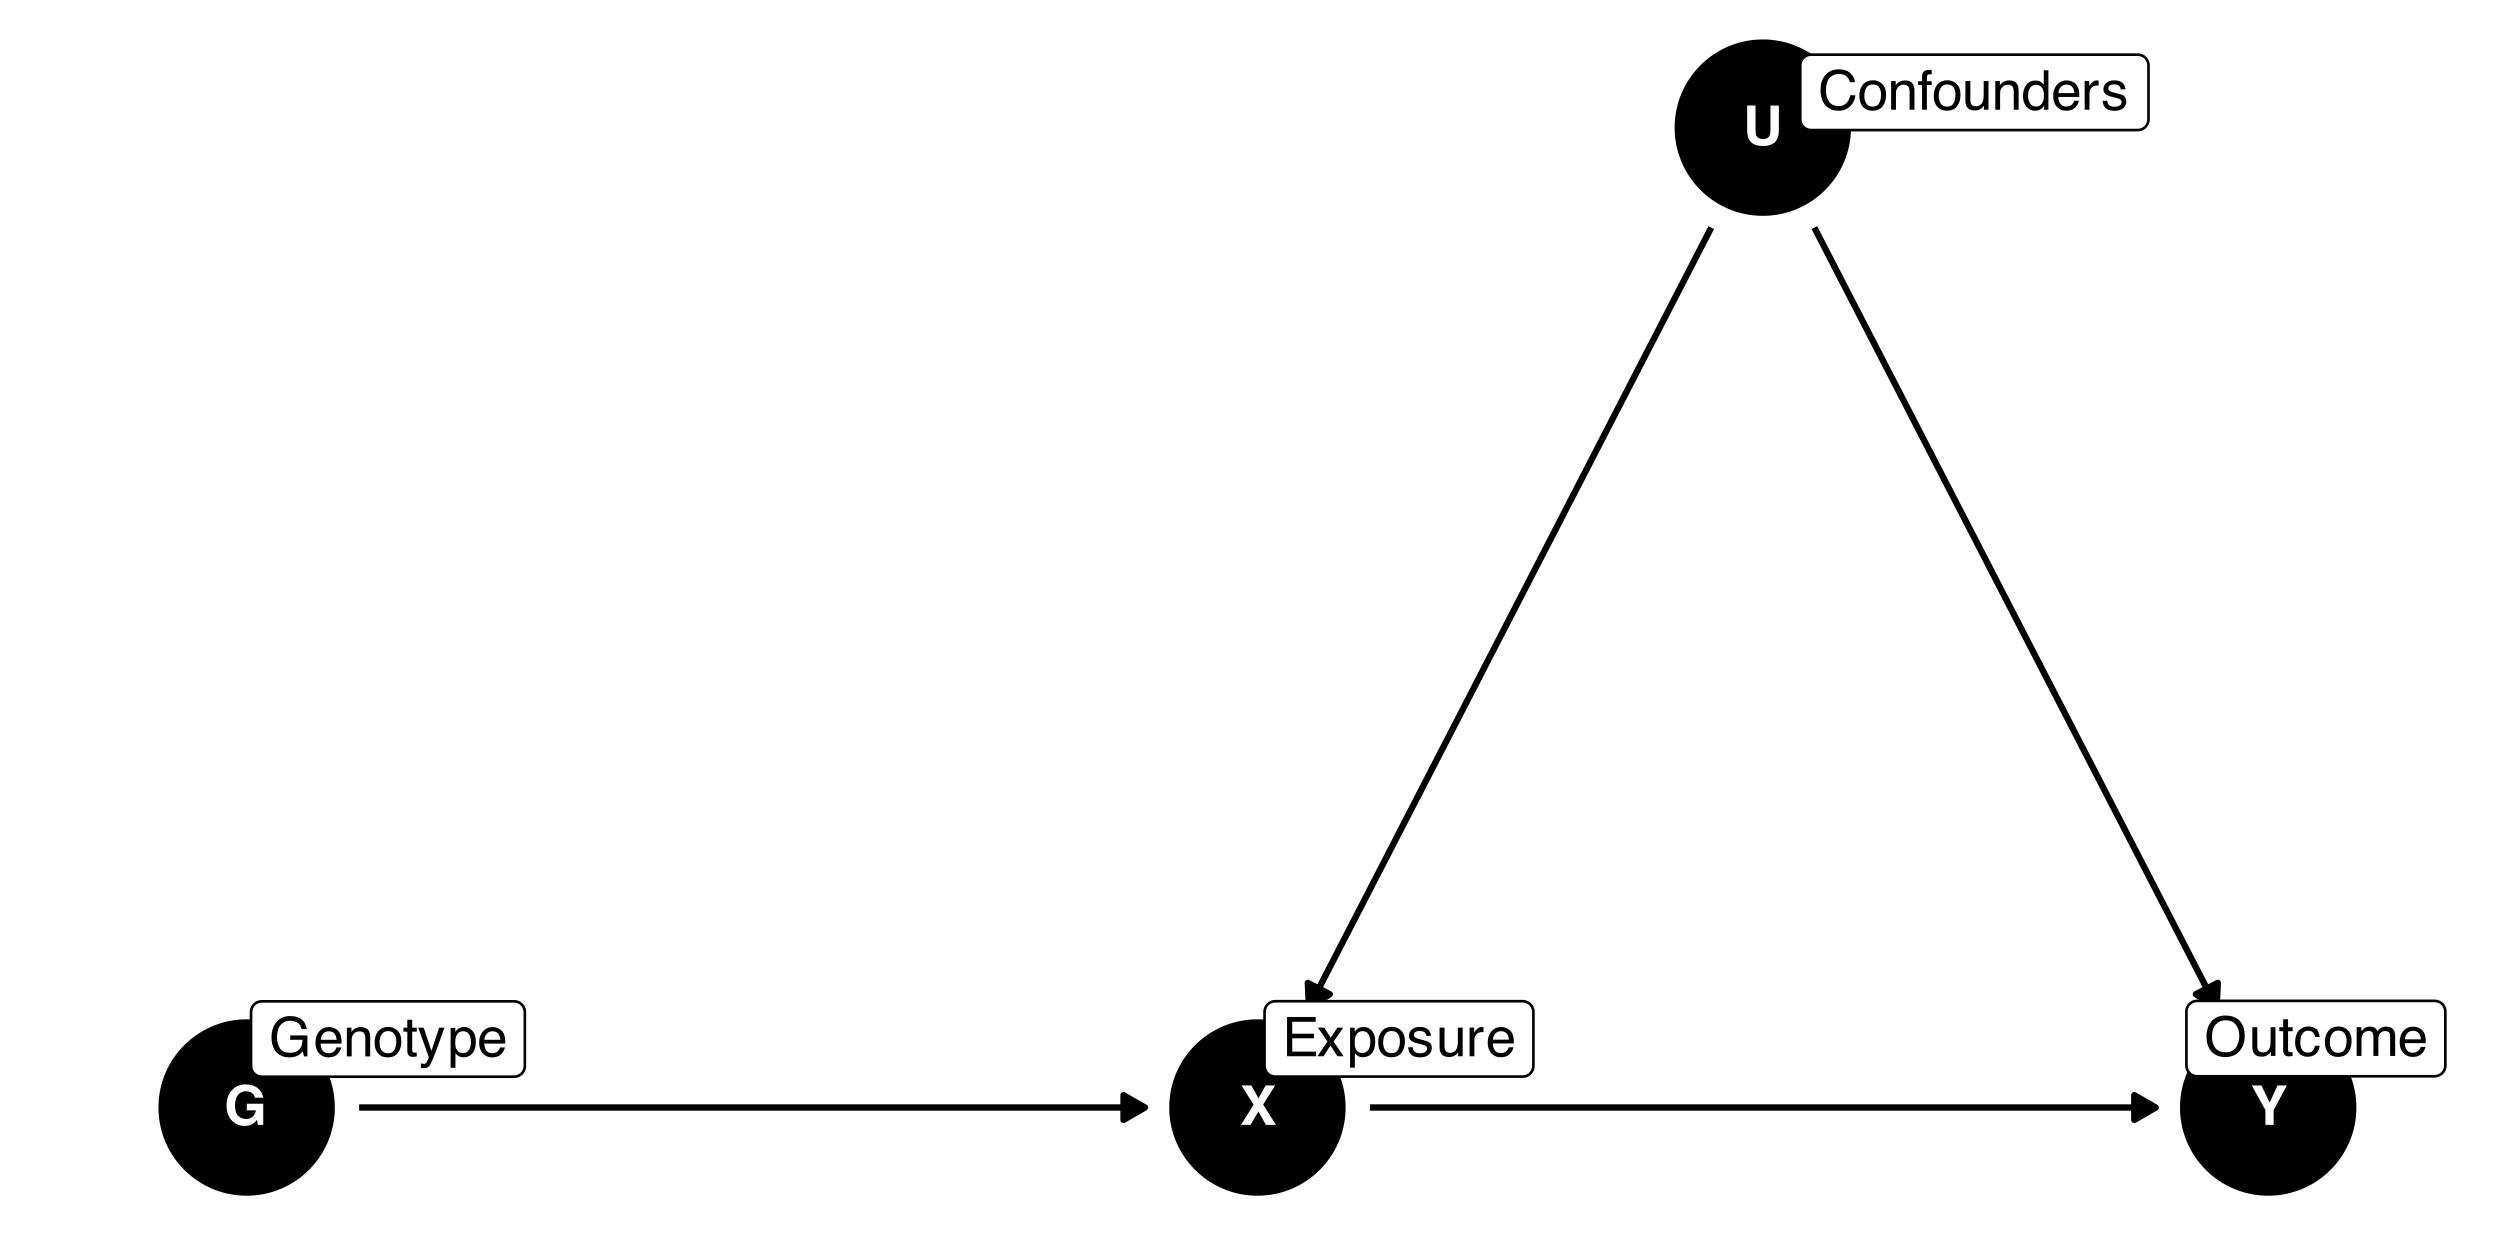
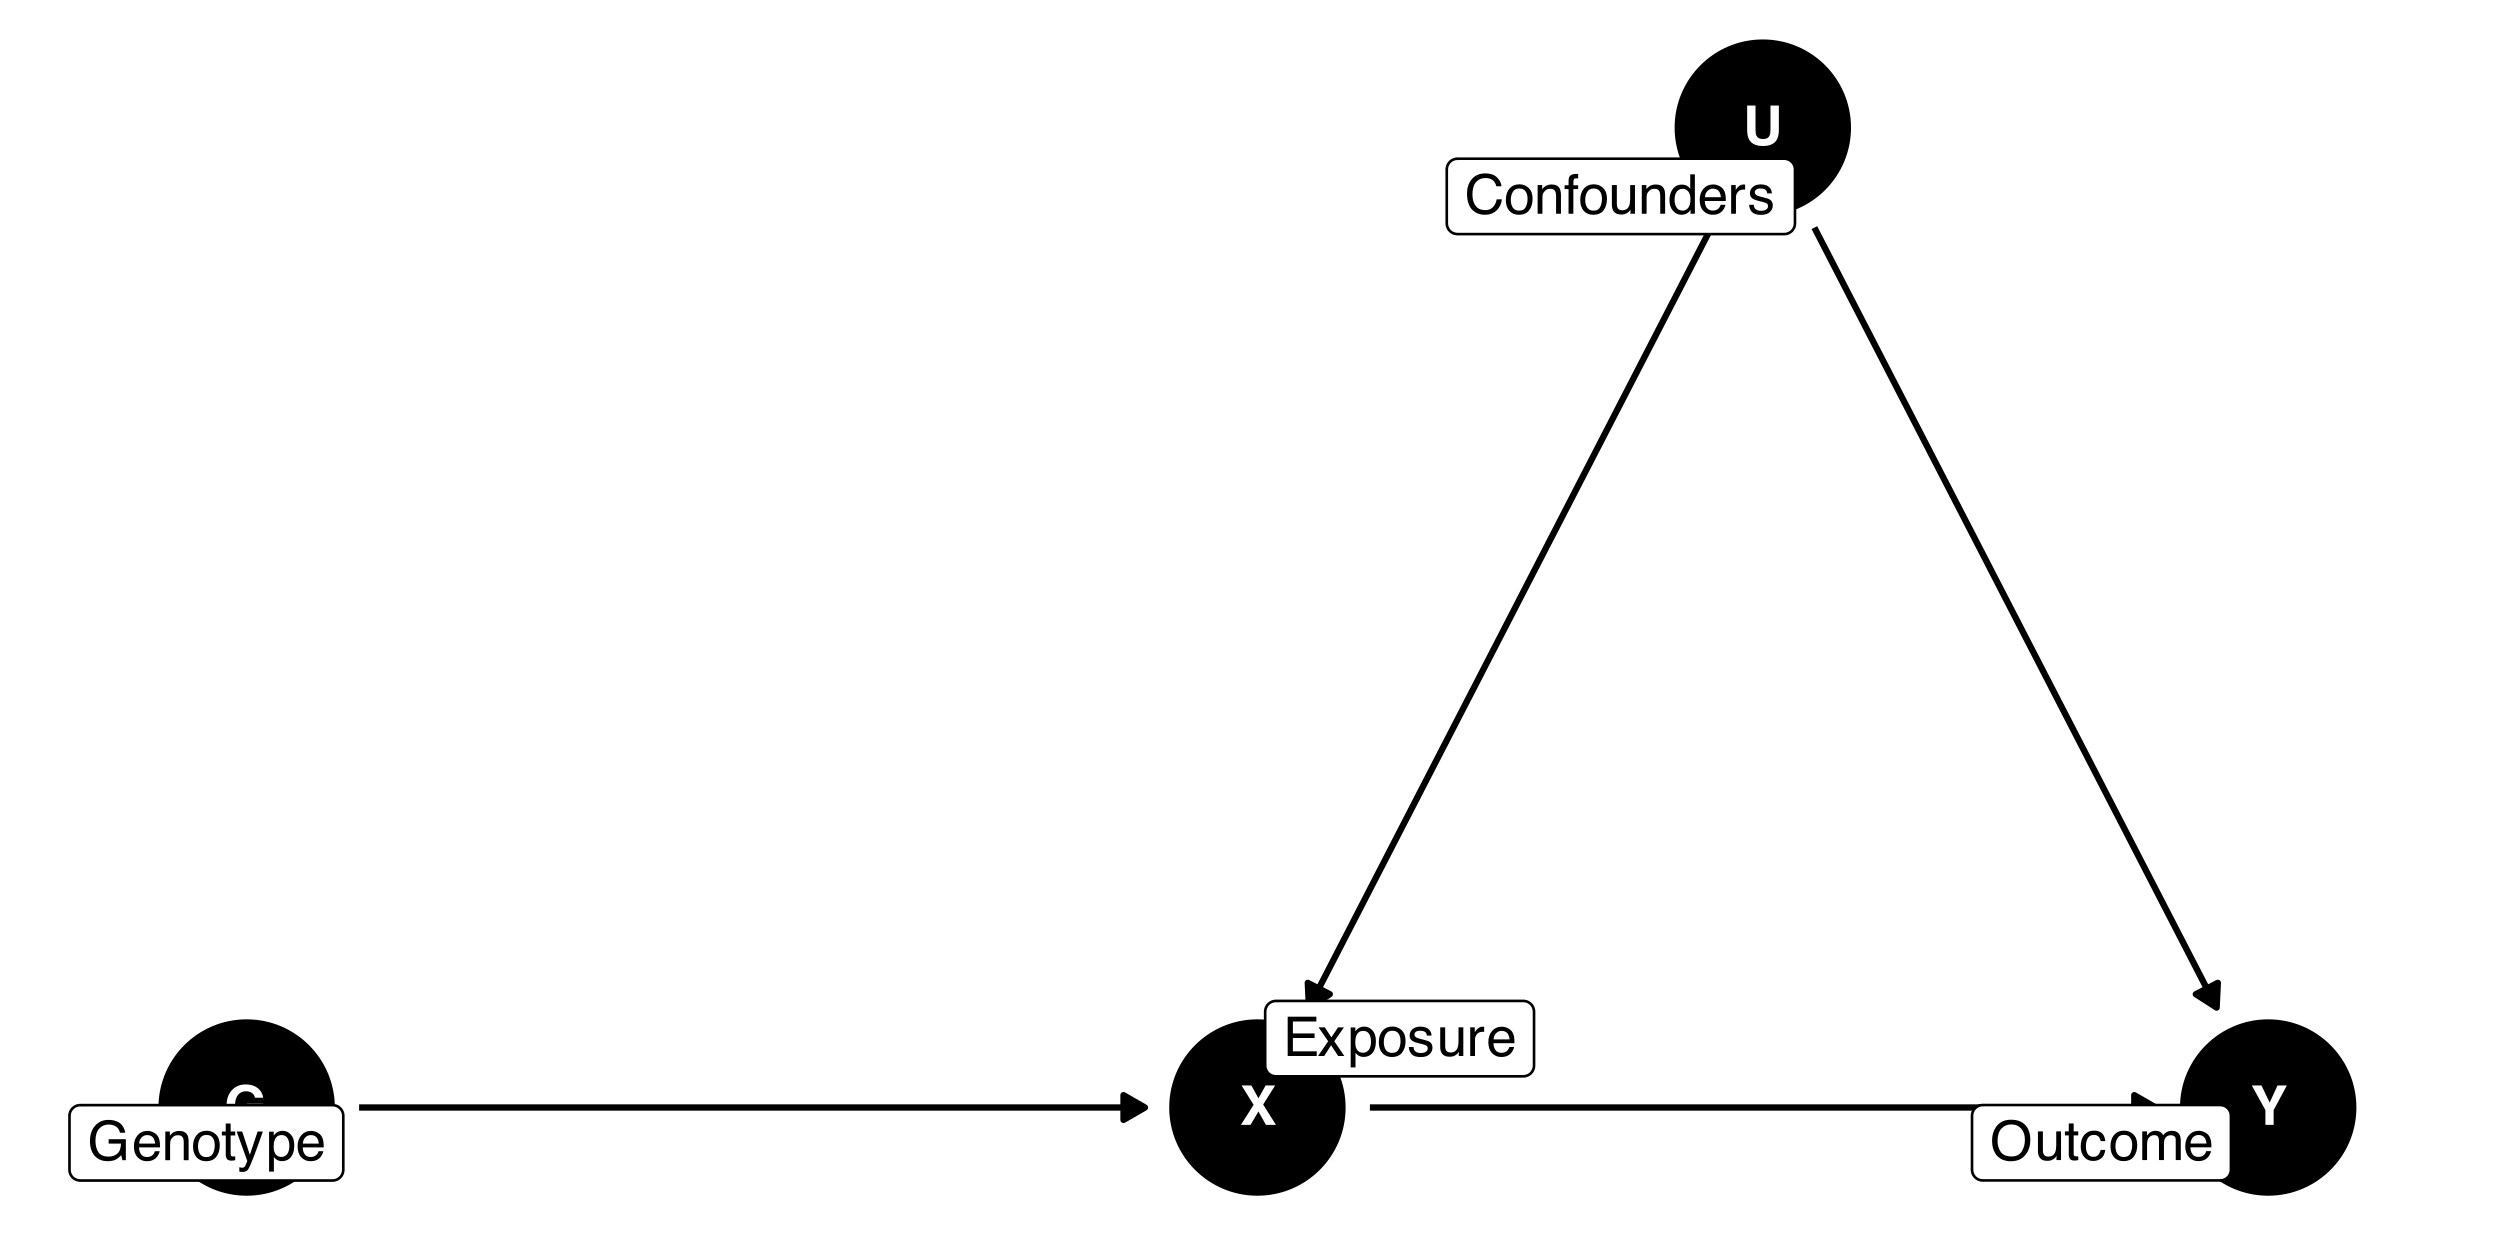
<svg xmlns="http://www.w3.org/2000/svg" xmlns:xlink="http://www.w3.org/1999/xlink" width="504" height="252" viewBox="0 0 504 252">
  <defs>
    <g>
      <g id="glyph-0-0">
        <path d="M 0.828 -7.953 L 7.234 -7.953 L 7.234 0 L 0.828 0 Z M 6.234 -1 L 6.234 -6.953 L 1.828 -6.953 L 1.828 -1 Z M 6.234 -1 " />
      </g>
      <g id="glyph-0-1">
        <path d="M 5.719 -0.188 C 5.281 0.07 4.738 0.203 4.094 0.203 C 3.039 0.203 2.18 -0.16 1.516 -0.891 C 0.805 -1.617 0.453 -2.617 0.453 -3.891 C 0.453 -5.18 0.805 -6.211 1.516 -6.984 C 2.223 -7.766 3.16 -8.156 4.328 -8.156 C 5.336 -8.156 6.148 -7.898 6.766 -7.391 C 7.379 -6.879 7.734 -6.238 7.828 -5.469 L 6.188 -5.469 C 6.062 -6.008 5.754 -6.391 5.266 -6.609 C 4.992 -6.723 4.691 -6.781 4.359 -6.781 C 3.711 -6.781 3.18 -6.535 2.766 -6.047 C 2.359 -5.566 2.156 -4.844 2.156 -3.875 C 2.156 -2.895 2.379 -2.203 2.828 -1.797 C 3.273 -1.391 3.781 -1.188 4.344 -1.188 C 4.906 -1.188 5.363 -1.348 5.719 -1.672 C 6.07 -1.992 6.289 -2.414 6.375 -2.938 L 4.531 -2.938 L 4.531 -4.266 L 7.844 -4.266 L 7.844 0 L 6.75 0 L 6.578 -1 C 6.254 -0.613 5.969 -0.344 5.719 -0.188 Z M 5.719 -0.188 " />
      </g>
      <g id="glyph-0-2">
        <path d="M 5.547 -3.062 L 5.547 -7.953 L 7.234 -7.953 L 7.234 -3.062 C 7.234 -2.219 7.102 -1.562 6.844 -1.094 C 6.352 -0.227 5.422 0.203 4.047 0.203 C 2.66 0.203 1.723 -0.227 1.234 -1.094 C 0.973 -1.562 0.844 -2.219 0.844 -3.062 L 0.844 -7.953 L 2.531 -7.953 L 2.531 -3.062 C 2.531 -2.52 2.594 -2.117 2.719 -1.859 C 2.926 -1.422 3.367 -1.203 4.047 -1.203 C 4.711 -1.203 5.145 -1.422 5.344 -1.859 C 5.477 -2.117 5.547 -2.52 5.547 -3.062 Z M 5.547 -3.062 " />
      </g>
      <g id="glyph-0-3">
        <path d="M 7.234 0 L 5.219 0 L 3.703 -2.703 L 2.109 0 L 0.172 0 L 2.734 -4.047 L 0.297 -7.953 L 2.281 -7.953 L 3.703 -5.359 L 5.156 -7.953 L 7.078 -7.953 L 4.656 -4.109 Z M 7.234 0 " />
      </g>
      <g id="glyph-0-4">
        <path d="M 7.266 -7.953 L 4.594 -2.984 L 4.594 0 L 2.938 0 L 2.938 -2.984 L 0.188 -7.953 L 2.141 -7.953 L 3.797 -4.484 L 5.375 -7.953 Z M 7.266 -7.953 " />
      </g>
      <g id="glyph-1-0">
        <path d="M 0.359 0 L 0.359 -7.922 L 6.641 -7.922 L 6.641 0 Z M 5.656 -1 L 5.656 -6.938 L 1.344 -6.938 L 1.344 -1 Z M 5.656 -1 " />
      </g>
      <g id="glyph-1-1">
        <path d="M 4.266 -8.125 C 5.016 -8.125 5.66 -7.984 6.203 -7.703 C 6.984 -7.285 7.461 -6.562 7.641 -5.531 L 6.578 -5.531 C 6.453 -6.102 6.188 -6.52 5.781 -6.781 C 5.375 -7.051 4.859 -7.188 4.234 -7.188 C 3.504 -7.188 2.891 -6.91 2.391 -6.359 C 1.891 -5.805 1.641 -4.988 1.641 -3.906 C 1.641 -2.957 1.844 -2.188 2.25 -1.594 C 2.664 -1.008 3.344 -0.719 4.281 -0.719 C 4.988 -0.719 5.578 -0.922 6.047 -1.328 C 6.523 -1.742 6.77 -2.414 6.781 -3.344 L 4.297 -3.344 L 4.297 -4.234 L 7.766 -4.234 L 7.766 0 L 7.078 0 L 6.828 -1.016 C 6.461 -0.617 6.141 -0.344 5.859 -0.188 C 5.391 0.07 4.789 0.203 4.062 0.203 C 3.125 0.203 2.316 -0.098 1.641 -0.703 C 0.898 -1.461 0.531 -2.508 0.531 -3.844 C 0.531 -5.164 0.891 -6.219 1.609 -7 C 2.297 -7.75 3.18 -8.125 4.266 -8.125 Z M 4.094 -8.141 Z M 4.094 -8.141 " />
      </g>
      <g id="glyph-1-2">
        <path d="M 3.125 -5.906 C 3.531 -5.906 3.926 -5.805 4.312 -5.609 C 4.695 -5.422 4.988 -5.176 5.188 -4.875 C 5.383 -4.582 5.516 -4.238 5.578 -3.844 C 5.629 -3.582 5.656 -3.16 5.656 -2.578 L 1.422 -2.578 C 1.441 -1.992 1.582 -1.523 1.844 -1.172 C 2.102 -0.816 2.504 -0.641 3.047 -0.641 C 3.555 -0.641 3.961 -0.805 4.266 -1.141 C 4.43 -1.328 4.551 -1.551 4.625 -1.812 L 5.578 -1.812 C 5.555 -1.602 5.473 -1.367 5.328 -1.109 C 5.191 -0.848 5.035 -0.633 4.859 -0.469 C 4.555 -0.176 4.191 0.02 3.766 0.125 C 3.523 0.176 3.258 0.203 2.969 0.203 C 2.25 0.203 1.641 -0.055 1.141 -0.578 C 0.641 -1.098 0.391 -1.832 0.391 -2.781 C 0.391 -3.707 0.641 -4.457 1.141 -5.031 C 1.648 -5.613 2.312 -5.906 3.125 -5.906 Z M 4.672 -3.344 C 4.629 -3.77 4.535 -4.109 4.391 -4.359 C 4.117 -4.828 3.676 -5.062 3.062 -5.062 C 2.613 -5.062 2.238 -4.898 1.938 -4.578 C 1.633 -4.254 1.473 -3.844 1.453 -3.344 Z M 3.031 -5.922 Z M 3.031 -5.922 " />
      </g>
      <g id="glyph-1-3">
        <path d="M 0.719 -5.781 L 1.641 -5.781 L 1.641 -4.953 C 1.91 -5.297 2.195 -5.539 2.5 -5.688 C 2.812 -5.832 3.148 -5.906 3.516 -5.906 C 4.336 -5.906 4.895 -5.617 5.188 -5.047 C 5.344 -4.734 5.422 -4.285 5.422 -3.703 L 5.422 0 L 4.438 0 L 4.438 -3.641 C 4.438 -3.992 4.383 -4.281 4.281 -4.5 C 4.102 -4.852 3.789 -5.031 3.344 -5.031 C 3.113 -5.031 2.922 -5.008 2.766 -4.969 C 2.504 -4.883 2.273 -4.723 2.078 -4.484 C 1.91 -4.297 1.801 -4.098 1.75 -3.891 C 1.707 -3.691 1.688 -3.406 1.688 -3.031 L 1.688 0 L 0.719 0 Z M 3 -5.922 Z M 3 -5.922 " />
      </g>
      <g id="glyph-1-4">
        <path d="M 3 -0.625 C 3.645 -0.625 4.086 -0.867 4.328 -1.359 C 4.566 -1.848 4.688 -2.391 4.688 -2.984 C 4.688 -3.523 4.598 -3.961 4.422 -4.297 C 4.148 -4.828 3.68 -5.094 3.016 -5.094 C 2.422 -5.094 1.988 -4.863 1.719 -4.406 C 1.445 -3.957 1.312 -3.414 1.312 -2.781 C 1.312 -2.164 1.445 -1.648 1.719 -1.234 C 1.988 -0.828 2.414 -0.625 3 -0.625 Z M 3.047 -5.938 C 3.785 -5.938 4.41 -5.688 4.922 -5.188 C 5.441 -4.695 5.703 -3.973 5.703 -3.016 C 5.703 -2.078 5.473 -1.305 5.016 -0.703 C 4.566 -0.098 3.863 0.203 2.906 0.203 C 2.113 0.203 1.484 -0.062 1.016 -0.594 C 0.547 -1.133 0.312 -1.859 0.312 -2.766 C 0.312 -3.734 0.555 -4.504 1.047 -5.078 C 1.547 -5.648 2.211 -5.938 3.047 -5.938 Z M 3.016 -5.922 Z M 3.016 -5.922 " />
      </g>
      <g id="glyph-1-5">
        <path d="M 0.906 -7.391 L 1.891 -7.391 L 1.891 -5.781 L 2.812 -5.781 L 2.812 -4.984 L 1.891 -4.984 L 1.891 -1.219 C 1.891 -1.008 1.957 -0.875 2.094 -0.812 C 2.164 -0.77 2.289 -0.75 2.469 -0.75 C 2.52 -0.75 2.57 -0.75 2.625 -0.75 C 2.676 -0.75 2.738 -0.754 2.812 -0.766 L 2.812 0 C 2.695 0.031 2.578 0.051 2.453 0.062 C 2.336 0.082 2.211 0.094 2.078 0.094 C 1.617 0.094 1.305 -0.02 1.141 -0.25 C 0.984 -0.488 0.906 -0.789 0.906 -1.156 L 0.906 -4.984 L 0.125 -4.984 L 0.125 -5.781 L 0.906 -5.781 Z M 0.906 -7.391 " />
      </g>
      <g id="glyph-1-6">
        <path d="M 4.328 -5.781 L 5.391 -5.781 C 5.254 -5.406 4.953 -4.555 4.484 -3.234 C 4.129 -2.242 3.832 -1.438 3.594 -0.812 C 3.031 0.652 2.633 1.551 2.406 1.875 C 2.176 2.207 1.781 2.375 1.219 2.375 C 1.082 2.375 0.977 2.363 0.906 2.344 C 0.832 2.332 0.742 2.316 0.641 2.297 L 0.641 1.406 C 0.805 1.457 0.926 1.488 1 1.5 C 1.07 1.508 1.141 1.516 1.203 1.516 C 1.379 1.516 1.508 1.484 1.594 1.422 C 1.676 1.359 1.75 1.285 1.812 1.203 C 1.832 1.172 1.895 1.02 2 0.75 C 2.113 0.488 2.195 0.297 2.25 0.172 L 0.109 -5.781 L 1.219 -5.781 L 2.766 -1.078 Z M 2.75 -5.922 Z M 2.75 -5.922 " />
      </g>
      <g id="glyph-1-7">
        <path d="M 3.156 -0.656 C 3.602 -0.656 3.977 -0.844 4.281 -1.219 C 4.582 -1.602 4.734 -2.172 4.734 -2.922 C 4.734 -3.379 4.664 -3.773 4.531 -4.109 C 4.281 -4.742 3.82 -5.062 3.156 -5.062 C 2.477 -5.062 2.016 -4.727 1.766 -4.062 C 1.629 -3.695 1.562 -3.238 1.562 -2.688 C 1.562 -2.238 1.629 -1.859 1.766 -1.547 C 2.016 -0.953 2.477 -0.656 3.156 -0.656 Z M 0.641 -5.75 L 1.578 -5.75 L 1.578 -4.984 C 1.773 -5.242 1.988 -5.445 2.219 -5.594 C 2.539 -5.812 2.926 -5.922 3.375 -5.922 C 4.031 -5.922 4.582 -5.664 5.031 -5.156 C 5.488 -4.656 5.719 -3.941 5.719 -3.016 C 5.719 -1.754 5.391 -0.852 4.734 -0.312 C 4.316 0.02 3.832 0.188 3.281 0.188 C 2.844 0.188 2.477 0.09 2.188 -0.094 C 2.008 -0.195 1.816 -0.379 1.609 -0.641 L 1.609 2.297 L 0.641 2.297 Z M 0.641 -5.75 " />
      </g>
      <g id="glyph-1-8">
        <path d="M 4.188 -8.141 C 5.188 -8.141 5.961 -7.875 6.516 -7.344 C 7.066 -6.812 7.375 -6.211 7.438 -5.547 L 6.391 -5.547 C 6.273 -6.055 6.039 -6.457 5.688 -6.75 C 5.332 -7.051 4.832 -7.203 4.188 -7.203 C 3.406 -7.203 2.773 -6.926 2.297 -6.375 C 1.816 -5.832 1.578 -4.992 1.578 -3.859 C 1.578 -2.93 1.789 -2.176 2.219 -1.594 C 2.656 -1.02 3.305 -0.734 4.172 -0.734 C 4.961 -0.734 5.562 -1.039 5.969 -1.656 C 6.195 -1.969 6.363 -2.383 6.469 -2.906 L 7.516 -2.906 C 7.422 -2.07 7.113 -1.375 6.594 -0.812 C 5.957 -0.133 5.109 0.203 4.047 0.203 C 3.117 0.203 2.344 -0.07 1.719 -0.625 C 0.895 -1.363 0.484 -2.504 0.484 -4.047 C 0.484 -5.211 0.789 -6.172 1.406 -6.922 C 2.082 -7.734 3.008 -8.141 4.188 -8.141 Z M 3.969 -8.141 Z M 3.969 -8.141 " />
      </g>
      <g id="glyph-1-9">
        <path d="M 0.953 -6.656 C 0.961 -7.062 1.035 -7.359 1.172 -7.547 C 1.391 -7.867 1.82 -8.031 2.469 -8.031 C 2.531 -8.031 2.594 -8.031 2.656 -8.031 C 2.727 -8.031 2.805 -8.023 2.891 -8.016 L 2.891 -7.125 C 2.785 -7.133 2.707 -7.141 2.656 -7.141 C 2.613 -7.141 2.578 -7.141 2.547 -7.141 C 2.242 -7.141 2.062 -7.062 2 -6.906 C 1.945 -6.758 1.922 -6.375 1.922 -5.75 L 2.891 -5.75 L 2.891 -4.984 L 1.922 -4.984 L 1.922 0 L 0.953 0 L 0.953 -4.984 L 0.156 -4.984 L 0.156 -5.75 L 0.953 -5.75 Z M 0.953 -6.656 " />
      </g>
      <g id="glyph-1-10">
        <path d="M 1.688 -5.781 L 1.688 -1.938 C 1.688 -1.645 1.734 -1.406 1.828 -1.219 C 1.992 -0.875 2.312 -0.703 2.781 -0.703 C 3.457 -0.703 3.922 -1.004 4.172 -1.609 C 4.305 -1.93 4.375 -2.375 4.375 -2.938 L 4.375 -5.781 L 5.344 -5.781 L 5.344 0 L 4.422 0 L 4.438 -0.859 C 4.312 -0.629 4.156 -0.441 3.969 -0.297 C 3.594 0.004 3.141 0.156 2.609 0.156 C 1.785 0.156 1.227 -0.117 0.938 -0.672 C 0.77 -0.961 0.688 -1.352 0.688 -1.844 L 0.688 -5.781 Z M 3.016 -5.922 Z M 3.016 -5.922 " />
      </g>
      <g id="glyph-1-11">
        <path d="M 1.328 -2.828 C 1.328 -2.203 1.457 -1.68 1.719 -1.266 C 1.977 -0.848 2.398 -0.641 2.984 -0.641 C 3.43 -0.641 3.801 -0.832 4.094 -1.219 C 4.383 -1.602 4.531 -2.16 4.531 -2.891 C 4.531 -3.617 4.379 -4.156 4.078 -4.5 C 3.773 -4.852 3.406 -5.031 2.969 -5.031 C 2.477 -5.031 2.082 -4.844 1.781 -4.469 C 1.477 -4.094 1.328 -3.547 1.328 -2.828 Z M 2.781 -5.875 C 3.227 -5.875 3.602 -5.781 3.906 -5.594 C 4.07 -5.488 4.266 -5.301 4.484 -5.031 L 4.484 -7.953 L 5.422 -7.953 L 5.422 0 L 4.547 0 L 4.547 -0.797 C 4.316 -0.441 4.047 -0.188 3.734 -0.031 C 3.43 0.121 3.082 0.203 2.688 0.203 C 2.039 0.203 1.477 -0.066 1 -0.609 C 0.531 -1.148 0.297 -1.867 0.297 -2.766 C 0.297 -3.609 0.508 -4.336 0.938 -4.953 C 1.375 -5.566 1.988 -5.875 2.781 -5.875 Z M 2.781 -5.875 " />
      </g>
      <g id="glyph-1-12">
        <path d="M 0.734 -5.781 L 1.656 -5.781 L 1.656 -4.781 C 1.738 -4.977 1.926 -5.211 2.219 -5.484 C 2.508 -5.766 2.848 -5.906 3.234 -5.906 C 3.254 -5.906 3.285 -5.898 3.328 -5.891 C 3.367 -5.891 3.441 -5.883 3.547 -5.875 L 3.547 -4.859 C 3.492 -4.867 3.441 -4.875 3.391 -4.875 C 3.336 -4.875 3.285 -4.875 3.234 -4.875 C 2.742 -4.875 2.363 -4.719 2.094 -4.406 C 1.832 -4.094 1.703 -3.734 1.703 -3.328 L 1.703 0 L 0.734 0 Z M 0.734 -5.781 " />
      </g>
      <g id="glyph-1-13">
        <path d="M 1.297 -1.812 C 1.316 -1.488 1.395 -1.238 1.531 -1.062 C 1.781 -0.75 2.207 -0.594 2.812 -0.594 C 3.164 -0.594 3.477 -0.672 3.75 -0.828 C 4.031 -0.984 4.172 -1.227 4.172 -1.562 C 4.172 -1.812 4.055 -2 3.828 -2.125 C 3.691 -2.207 3.414 -2.301 3 -2.406 L 2.234 -2.594 C 1.742 -2.719 1.379 -2.852 1.141 -3 C 0.723 -3.258 0.516 -3.625 0.516 -4.094 C 0.516 -4.633 0.711 -5.07 1.109 -5.406 C 1.504 -5.75 2.035 -5.922 2.703 -5.922 C 3.566 -5.922 4.191 -5.664 4.578 -5.156 C 4.816 -4.832 4.938 -4.484 4.938 -4.109 L 4.016 -4.109 C 3.992 -4.328 3.914 -4.531 3.781 -4.719 C 3.562 -4.969 3.176 -5.094 2.625 -5.094 C 2.258 -5.094 1.977 -5.02 1.781 -4.875 C 1.594 -4.738 1.5 -4.555 1.5 -4.328 C 1.5 -4.078 1.625 -3.879 1.875 -3.734 C 2.02 -3.641 2.234 -3.555 2.516 -3.484 L 3.156 -3.328 C 3.852 -3.16 4.32 -3 4.562 -2.844 C 4.938 -2.594 5.125 -2.203 5.125 -1.672 C 5.125 -1.16 4.926 -0.719 4.531 -0.344 C 4.145 0.027 3.551 0.219 2.75 0.219 C 1.895 0.219 1.285 0.023 0.922 -0.359 C 0.566 -0.754 0.379 -1.238 0.359 -1.812 Z M 2.719 -5.922 Z M 2.719 -5.922 " />
      </g>
      <g id="glyph-1-14">
        <path d="M 0.938 -7.922 L 6.719 -7.922 L 6.719 -6.953 L 1.984 -6.953 L 1.984 -4.547 L 6.359 -4.547 L 6.359 -3.625 L 1.984 -3.625 L 1.984 -0.938 L 6.797 -0.938 L 6.797 0 L 0.938 0 Z M 3.875 -7.922 Z M 3.875 -7.922 " />
      </g>
      <g id="glyph-1-15">
        <path d="M 0.156 -5.781 L 1.422 -5.781 L 2.75 -3.75 L 4.094 -5.781 L 5.266 -5.75 L 3.328 -2.969 L 5.359 0 L 4.109 0 L 2.688 -2.172 L 1.297 0 L 0.062 0 L 2.094 -2.969 Z M 0.156 -5.781 " />
      </g>
      <g id="glyph-1-16">
        <path d="M 4.266 -8.141 C 5.66 -8.141 6.695 -7.691 7.375 -6.797 C 7.895 -6.086 8.156 -5.188 8.156 -4.094 C 8.156 -2.914 7.852 -1.938 7.25 -1.156 C 6.551 -0.227 5.547 0.234 4.234 0.234 C 3.016 0.234 2.055 -0.164 1.359 -0.969 C 0.742 -1.75 0.438 -2.734 0.438 -3.922 C 0.438 -4.992 0.703 -5.91 1.234 -6.672 C 1.91 -7.648 2.922 -8.141 4.266 -8.141 Z M 4.375 -0.734 C 5.312 -0.734 5.992 -1.07 6.422 -1.75 C 6.848 -2.426 7.062 -3.203 7.062 -4.078 C 7.062 -5.016 6.816 -5.766 6.328 -6.328 C 5.836 -6.898 5.172 -7.188 4.328 -7.188 C 3.504 -7.188 2.832 -6.906 2.312 -6.344 C 1.801 -5.781 1.547 -4.945 1.547 -3.844 C 1.547 -2.969 1.766 -2.227 2.203 -1.625 C 2.648 -1.031 3.375 -0.734 4.375 -0.734 Z M 4.297 -8.141 Z M 4.297 -8.141 " />
      </g>
      <g id="glyph-1-17">
        <path d="M 2.938 -5.938 C 3.594 -5.938 4.125 -5.781 4.531 -5.469 C 4.938 -5.156 5.18 -4.609 5.266 -3.828 L 4.328 -3.828 C 4.266 -4.191 4.129 -4.488 3.922 -4.719 C 3.723 -4.957 3.395 -5.078 2.938 -5.078 C 2.32 -5.078 1.879 -4.773 1.609 -4.172 C 1.441 -3.773 1.359 -3.289 1.359 -2.719 C 1.359 -2.133 1.477 -1.645 1.719 -1.25 C 1.969 -0.852 2.352 -0.656 2.875 -0.656 C 3.281 -0.656 3.598 -0.781 3.828 -1.031 C 4.066 -1.281 4.234 -1.617 4.328 -2.047 L 5.266 -2.047 C 5.16 -1.273 4.891 -0.711 4.453 -0.359 C 4.023 -0.004 3.473 0.172 2.797 0.172 C 2.047 0.172 1.441 -0.102 0.984 -0.656 C 0.535 -1.207 0.312 -1.898 0.312 -2.734 C 0.312 -3.742 0.555 -4.531 1.047 -5.094 C 1.547 -5.656 2.176 -5.938 2.938 -5.938 Z M 2.781 -5.922 Z M 2.781 -5.922 " />
      </g>
      <g id="glyph-1-18">
        <path d="M 0.719 -5.781 L 1.672 -5.781 L 1.672 -4.953 C 1.898 -5.242 2.109 -5.453 2.297 -5.578 C 2.617 -5.797 2.984 -5.906 3.391 -5.906 C 3.848 -5.906 4.219 -5.789 4.5 -5.562 C 4.656 -5.438 4.801 -5.25 4.938 -5 C 5.145 -5.301 5.395 -5.523 5.688 -5.672 C 5.977 -5.828 6.305 -5.906 6.672 -5.906 C 7.453 -5.906 7.984 -5.625 8.266 -5.062 C 8.41 -4.758 8.484 -4.352 8.484 -3.844 L 8.484 0 L 7.469 0 L 7.469 -4.016 C 7.469 -4.398 7.375 -4.66 7.188 -4.797 C 7 -4.941 6.766 -5.016 6.484 -5.016 C 6.098 -5.016 5.77 -4.883 5.5 -4.625 C 5.227 -4.375 5.094 -3.953 5.094 -3.359 L 5.094 0 L 4.094 0 L 4.094 -3.766 C 4.094 -4.16 4.047 -4.445 3.953 -4.625 C 3.805 -4.895 3.535 -5.031 3.141 -5.031 C 2.766 -5.031 2.426 -4.891 2.125 -4.609 C 1.832 -4.328 1.688 -3.812 1.688 -3.062 L 1.688 0 L 0.719 0 Z M 0.719 -5.781 " />
      </g>
    </g>
  </defs>
  <rect x="-50.4" y="-25.2" width="604.8" height="302.4" fill="rgb(100%, 100%, 100%)" fill-opacity="1" />
  <path fill="none" stroke-width="1.28" stroke-linecap="butt" stroke-linejoin="round" stroke="rgb(0%, 0%, 0%)" stroke-opacity="1" stroke-miterlimit="1" d="M 72.398 223.277 L 230.816 223.277 " />
  <path fill-rule="nonzero" fill="rgb(0%, 0%, 0%)" fill-opacity="1" stroke-width="1.28" stroke-linecap="butt" stroke-linejoin="round" stroke="rgb(0%, 0%, 0%)" stroke-opacity="1" stroke-miterlimit="1" d="M 226.504 225.77 L 230.816 223.277 L 226.504 220.789 Z M 226.504 225.77 " />
  <path fill="none" stroke-width="1.28" stroke-linecap="butt" stroke-linejoin="round" stroke="rgb(0%, 0%, 0%)" stroke-opacity="1" stroke-miterlimit="1" d="M 344.984 45.887 L 344.059 47.684 L 343.031 49.676 L 342.004 51.672 L 340.973 53.668 L 339.945 55.664 L 338.914 57.66 L 337.887 59.656 L 336.855 61.648 L 335.828 63.645 L 334.797 65.641 L 333.77 67.637 L 332.738 69.633 L 331.711 71.625 L 330.68 73.621 L 329.652 75.617 L 328.621 77.613 L 326.566 81.605 L 325.535 83.598 L 324.508 85.594 L 323.477 87.59 L 322.449 89.586 L 321.418 91.582 L 320.391 93.578 L 319.359 95.57 L 318.332 97.566 L 317.301 99.562 L 316.273 101.559 L 315.242 103.555 L 314.215 105.551 L 313.188 107.543 L 312.156 109.539 L 311.129 111.535 L 310.098 113.531 L 309.07 115.527 L 308.039 117.523 L 307.012 119.516 L 305.98 121.512 L 304.953 123.508 L 303.922 125.504 L 302.895 127.5 L 301.863 129.496 L 300.836 131.488 L 299.805 133.484 L 297.75 137.477 L 296.719 139.473 L 295.691 141.465 L 294.66 143.461 L 293.633 145.457 L 292.602 147.453 L 291.574 149.449 L 290.543 151.445 L 289.516 153.438 L 288.484 155.434 L 287.457 157.43 L 286.426 159.426 L 284.371 163.418 L 283.34 165.41 L 282.312 167.406 L 281.281 169.402 L 280.254 171.398 L 279.223 173.395 L 278.195 175.391 L 277.164 177.383 L 276.137 179.379 L 275.105 181.375 L 274.078 183.371 L 273.047 185.367 L 272.02 187.363 L 270.988 189.355 L 268.934 193.348 L 267.902 195.344 L 266.875 197.34 L 265.844 199.332 L 264.816 201.328 L 263.891 203.125 " />
  <path fill-rule="nonzero" fill="rgb(0%, 0%, 0%)" fill-opacity="1" stroke-width="1.28" stroke-linecap="butt" stroke-linejoin="round" stroke="rgb(0%, 0%, 0%)" stroke-opacity="1" stroke-miterlimit="1" d="M 263.652 198.148 L 263.891 203.125 L 268.082 200.434 Z M 263.652 198.148 " />
  <path fill="none" stroke-width="1.28" stroke-linecap="butt" stroke-linejoin="round" stroke="rgb(0%, 0%, 0%)" stroke-opacity="1" stroke-miterlimit="1" d="M 365.777 45.887 L 366.703 47.684 L 367.73 49.676 L 368.762 51.672 L 369.789 53.668 L 370.82 55.664 L 372.875 59.656 L 373.906 61.648 L 374.934 63.645 L 375.965 65.641 L 376.992 67.637 L 378.023 69.633 L 379.051 71.625 L 380.082 73.621 L 381.109 75.617 L 382.141 77.613 L 383.168 79.609 L 384.199 81.605 L 385.227 83.598 L 386.254 85.594 L 387.285 87.59 L 388.312 89.586 L 389.344 91.582 L 390.371 93.578 L 391.402 95.57 L 392.43 97.566 L 393.461 99.562 L 394.488 101.559 L 395.52 103.555 L 396.547 105.551 L 397.578 107.543 L 398.605 109.539 L 399.637 111.535 L 401.691 115.527 L 402.723 117.523 L 403.75 119.516 L 404.781 121.512 L 405.809 123.508 L 406.84 125.504 L 407.867 127.5 L 408.898 129.496 L 409.926 131.488 L 410.957 133.484 L 411.984 135.48 L 413.016 137.477 L 414.043 139.473 L 415.07 141.465 L 416.102 143.461 L 417.129 145.457 L 418.16 147.453 L 419.188 149.449 L 420.219 151.445 L 421.246 153.438 L 422.277 155.434 L 423.305 157.43 L 424.336 159.426 L 425.363 161.422 L 426.395 163.418 L 427.422 165.41 L 428.453 167.406 L 430.508 171.398 L 431.539 173.395 L 432.566 175.391 L 433.598 177.383 L 434.625 179.379 L 435.656 181.375 L 436.684 183.371 L 437.715 185.367 L 438.742 187.363 L 439.773 189.355 L 440.801 191.352 L 441.832 193.348 L 442.859 195.344 L 443.891 197.34 L 444.918 199.332 L 445.945 201.328 L 446.871 203.125 " />
  <path fill-rule="nonzero" fill="rgb(0%, 0%, 0%)" fill-opacity="1" stroke-width="1.28" stroke-linecap="butt" stroke-linejoin="round" stroke="rgb(0%, 0%, 0%)" stroke-opacity="1" stroke-miterlimit="1" d="M 442.684 200.434 L 446.871 203.125 L 447.109 198.148 Z M 442.684 200.434 " />
  <path fill="none" stroke-width="1.28" stroke-linecap="butt" stroke-linejoin="round" stroke="rgb(0%, 0%, 0%)" stroke-opacity="1" stroke-miterlimit="1" d="M 276.172 223.277 L 434.59 223.277 " />
  <path fill-rule="nonzero" fill="rgb(0%, 0%, 0%)" fill-opacity="1" stroke-width="1.28" stroke-linecap="butt" stroke-linejoin="round" stroke="rgb(0%, 0%, 0%)" stroke-opacity="1" stroke-miterlimit="1" d="M 430.277 225.77 L 434.59 223.277 L 430.277 220.789 Z M 430.277 225.77 " />
  <path fill-rule="nonzero" fill="rgb(0%, 0%, 0%)" fill-opacity="1" stroke-width="0.709" stroke-linecap="round" stroke-linejoin="round" stroke="rgb(0%, 0%, 0%)" stroke-opacity="1" stroke-miterlimit="10" d="M 67.148 223.277 C 67.148 232.902 59.344 240.703 49.723 240.703 C 40.098 240.703 32.297 232.902 32.297 223.277 C 32.297 213.656 40.098 205.852 49.723 205.852 C 59.344 205.852 67.148 213.656 67.148 223.277 " />
  <path fill-rule="nonzero" fill="rgb(0%, 0%, 0%)" fill-opacity="1" stroke-width="0.709" stroke-linecap="round" stroke-linejoin="round" stroke="rgb(0%, 0%, 0%)" stroke-opacity="1" stroke-miterlimit="10" d="M 372.809 25.73 C 372.809 35.355 365.004 43.16 355.383 43.16 C 345.758 43.16 337.957 35.355 337.957 25.73 C 337.957 16.109 345.758 8.305 355.383 8.305 C 365.004 8.305 372.809 16.109 372.809 25.73 " />
  <path fill-rule="nonzero" fill="rgb(0%, 0%, 0%)" fill-opacity="1" stroke-width="0.709" stroke-linecap="round" stroke-linejoin="round" stroke="rgb(0%, 0%, 0%)" stroke-opacity="1" stroke-miterlimit="10" d="M 270.922 223.277 C 270.922 232.902 263.117 240.703 253.496 240.703 C 243.871 240.703 236.07 232.902 236.07 223.277 C 236.07 213.656 243.871 205.852 253.496 205.852 C 263.117 205.852 270.922 213.656 270.922 223.277 " />
  <path fill-rule="nonzero" fill="rgb(0%, 0%, 0%)" fill-opacity="1" stroke-width="0.709" stroke-linecap="round" stroke-linejoin="round" stroke="rgb(0%, 0%, 0%)" stroke-opacity="1" stroke-miterlimit="10" d="M 474.695 223.277 C 474.695 232.902 466.891 240.703 457.27 240.703 C 447.645 240.703 439.84 232.902 439.84 223.277 C 439.84 213.656 447.645 205.852 457.27 205.852 C 466.891 205.852 474.695 213.656 474.695 223.277 " />
  <g fill="rgb(100%, 100%, 100%)" fill-opacity="1">
    <use xlink:href="#glyph-0-1" x="45.223" y="226.777" />
  </g>
  <g fill="rgb(100%, 100%, 100%)" fill-opacity="1">
    <use xlink:href="#glyph-0-2" x="351.383" y="29.23" />
  </g>
  <g fill="rgb(100%, 100%, 100%)" fill-opacity="1">
    <use xlink:href="#glyph-0-3" x="249.996" y="226.777" />
  </g>
  <g fill="rgb(100%, 100%, 100%)" fill-opacity="1">
    <use xlink:href="#glyph-0-4" x="453.77" y="226.777" />
  </g>
-   <path fill-rule="nonzero" fill="rgb(100%, 100%, 100%)" fill-opacity="1" stroke-width="0.533" stroke-linecap="round" stroke-linejoin="round" stroke="rgb(0%, 0%, 0%)" stroke-opacity="1" stroke-miterlimit="10" d="M 52.77 217.066 L 103.648 217.066 L 103.562 217.066 L 103.91 217.051 L 104.25 216.98 L 104.574 216.859 L 104.875 216.684 L 105.145 216.465 L 105.375 216.203 L 105.562 215.91 L 105.699 215.59 L 105.781 215.254 L 105.809 214.906 L 105.809 204.027 L 105.781 203.68 L 105.699 203.344 L 105.562 203.023 L 105.375 202.73 L 105.145 202.469 L 104.875 202.25 L 104.574 202.074 L 104.25 201.953 L 103.91 201.883 L 103.648 201.867 L 52.77 201.867 L 53.031 201.883 L 52.684 201.867 L 52.336 201.91 L 52.004 202.008 L 51.688 202.156 L 51.402 202.352 L 51.152 202.594 L 50.941 202.871 L 50.781 203.18 L 50.672 203.508 L 50.617 203.852 L 50.609 204.027 L 50.609 214.906 L 50.617 214.734 L 50.617 215.082 L 50.672 215.422 L 50.781 215.754 L 50.941 216.062 L 51.152 216.34 L 51.402 216.578 L 51.688 216.777 L 52.004 216.926 L 52.336 217.023 L 52.684 217.066 Z M 52.77 217.066 " />
+   <path fill-rule="nonzero" fill="rgb(100%, 100%, 100%)" fill-opacity="1" stroke-width="0.533" stroke-linecap="round" stroke-linejoin="round" stroke="rgb(0%, 0%, 0%)" stroke-opacity="1" stroke-miterlimit="10" d="M 16.168 237.992 L 67.047 237.992 L 66.961 237.992 L 67.309 237.977 L 67.648 237.91 L 67.973 237.785 L 68.273 237.609 L 68.543 237.391 L 68.773 237.133 L 68.957 236.836 L 69.094 236.52 L 69.18 236.18 L 69.207 235.832 L 69.207 224.953 L 69.18 224.605 L 69.094 224.27 L 68.957 223.949 L 68.773 223.656 L 68.543 223.395 L 68.273 223.176 L 67.973 223.004 L 67.648 222.879 L 67.309 222.809 L 67.047 222.793 L 16.168 222.793 L 16.426 222.809 L 16.078 222.797 L 15.734 222.836 L 15.402 222.934 L 15.086 223.082 L 14.801 223.281 L 14.551 223.52 L 14.34 223.801 L 14.18 224.105 L 14.07 224.438 L 14.012 224.781 L 14.008 224.953 L 14.008 235.832 L 14.012 235.66 L 14.012 236.008 L 14.07 236.352 L 14.18 236.68 L 14.34 236.988 L 14.551 237.266 L 14.801 237.508 L 15.086 237.703 L 15.402 237.852 L 15.734 237.949 L 16.078 237.992 Z M 16.168 237.992 " />
  <g fill="rgb(0%, 0%, 0%)" fill-opacity="1">
-     <use xlink:href="#glyph-1-1" x="54.207" y="212.965" />
-     <use xlink:href="#glyph-1-2" x="63.207" y="212.965" />
-     <use xlink:href="#glyph-1-3" x="69.207" y="212.965" />
-     <use xlink:href="#glyph-1-4" x="75.207" y="212.965" />
-     <use xlink:href="#glyph-1-5" x="81.207" y="212.965" />
-     <use xlink:href="#glyph-1-6" x="84.207" y="212.965" />
-     <use xlink:href="#glyph-1-7" x="90.207" y="212.965" />
-     <use xlink:href="#glyph-1-2" x="96.207" y="212.965" />
+     <use xlink:href="#glyph-1-1" x="17.605" y="233.895" />
+     <use xlink:href="#glyph-1-2" x="26.605" y="233.895" />
+     <use xlink:href="#glyph-1-3" x="32.605" y="233.895" />
+     <use xlink:href="#glyph-1-4" x="38.605" y="233.895" />
+     <use xlink:href="#glyph-1-5" x="44.605" y="233.895" />
+     <use xlink:href="#glyph-1-6" x="47.605" y="233.895" />
+     <use xlink:href="#glyph-1-7" x="53.605" y="233.895" />
+     <use xlink:href="#glyph-1-2" x="59.605" y="233.895" />
  </g>
-   <path fill-rule="nonzero" fill="rgb(100%, 100%, 100%)" fill-opacity="1" stroke-width="0.533" stroke-linecap="round" stroke-linejoin="round" stroke="rgb(0%, 0%, 0%)" stroke-opacity="1" stroke-miterlimit="10" d="M 365.094 26.219 L 430.977 26.219 L 430.887 26.215 L 431.234 26.203 L 431.574 26.133 L 431.902 26.008 L 432.203 25.836 L 432.473 25.617 L 432.703 25.355 L 432.887 25.062 L 433.023 24.742 L 433.105 24.402 L 433.137 24.059 L 433.137 13.176 L 433.105 12.832 L 433.023 12.492 L 432.887 12.172 L 432.703 11.879 L 432.473 11.621 L 432.203 11.398 L 431.902 11.227 L 431.574 11.102 L 431.234 11.035 L 430.977 11.02 L 365.094 11.02 L 365.355 11.035 L 365.008 11.02 L 364.664 11.062 L 364.328 11.156 L 364.016 11.309 L 363.73 11.504 L 363.477 11.746 L 363.27 12.023 L 363.109 12.332 L 362.996 12.66 L 362.941 13.004 L 362.934 13.176 L 362.934 24.059 L 362.941 23.883 L 362.941 24.23 L 362.996 24.574 L 363.109 24.902 L 363.27 25.211 L 363.477 25.488 L 363.73 25.73 L 364.016 25.93 L 364.328 26.078 L 364.664 26.176 L 365.008 26.215 Z M 365.094 26.219 " />
+   <path fill-rule="nonzero" fill="rgb(100%, 100%, 100%)" fill-opacity="1" stroke-width="0.533" stroke-linecap="round" stroke-linejoin="round" stroke="rgb(0%, 0%, 0%)" stroke-opacity="1" stroke-miterlimit="10" d="M 293.828 47.195 L 359.707 47.195 L 359.621 47.191 L 359.969 47.18 L 360.309 47.109 L 360.633 46.984 L 360.934 46.812 L 361.203 46.59 L 361.434 46.332 L 361.621 46.039 L 361.758 45.719 L 361.84 45.379 L 361.867 45.035 L 361.867 34.152 L 361.84 33.809 L 361.758 33.469 L 361.621 33.148 L 361.434 32.855 L 361.203 32.598 L 360.934 32.375 L 360.633 32.203 L 360.309 32.078 L 359.969 32.008 L 359.707 31.992 L 293.828 31.992 L 294.086 32.008 L 293.742 31.996 L 293.395 32.039 L 293.062 32.133 L 292.746 32.281 L 292.461 32.48 L 292.211 32.723 L 292 33 L 291.84 33.309 L 291.73 33.637 L 291.676 33.98 L 291.668 34.152 L 291.668 45.035 L 291.676 44.859 L 291.676 45.207 L 291.73 45.551 L 291.84 45.879 L 292 46.188 L 292.211 46.465 L 292.461 46.707 L 292.746 46.902 L 293.062 47.055 L 293.395 47.148 L 293.742 47.191 Z M 293.828 47.195 " />
  <g fill="rgb(0%, 0%, 0%)" fill-opacity="1">
-     <use xlink:href="#glyph-1-8" x="366.535" y="22.117" />
-     <use xlink:href="#glyph-1-4" x="374.535" y="22.117" />
-     <use xlink:href="#glyph-1-3" x="380.535" y="22.117" />
-     <use xlink:href="#glyph-1-9" x="386.535" y="22.117" />
-     <use xlink:href="#glyph-1-4" x="389.535" y="22.117" />
-     <use xlink:href="#glyph-1-10" x="395.535" y="22.117" />
-     <use xlink:href="#glyph-1-3" x="401.535" y="22.117" />
-     <use xlink:href="#glyph-1-11" x="407.535" y="22.117" />
-     <use xlink:href="#glyph-1-2" x="413.535" y="22.117" />
-     <use xlink:href="#glyph-1-12" x="419.535" y="22.117" />
-     <use xlink:href="#glyph-1-13" x="423.535" y="22.117" />
+     <use xlink:href="#glyph-1-8" x="295.266" y="43.094" />
+     <use xlink:href="#glyph-1-4" x="303.266" y="43.094" />
+     <use xlink:href="#glyph-1-3" x="309.266" y="43.094" />
+     <use xlink:href="#glyph-1-9" x="315.266" y="43.094" />
+     <use xlink:href="#glyph-1-4" x="318.266" y="43.094" />
+     <use xlink:href="#glyph-1-10" x="324.266" y="43.094" />
+     <use xlink:href="#glyph-1-3" x="330.266" y="43.094" />
+     <use xlink:href="#glyph-1-11" x="336.266" y="43.094" />
+     <use xlink:href="#glyph-1-2" x="342.266" y="43.094" />
+     <use xlink:href="#glyph-1-12" x="348.266" y="43.094" />
+     <use xlink:href="#glyph-1-13" x="352.266" y="43.094" />
  </g>
-   <path fill-rule="nonzero" fill="rgb(100%, 100%, 100%)" fill-opacity="1" stroke-width="0.533" stroke-linecap="round" stroke-linejoin="round" stroke="rgb(0%, 0%, 0%)" stroke-opacity="1" stroke-miterlimit="10" d="M 257.09 217.043 L 306.973 217.043 L 306.883 217.043 L 307.23 217.027 L 307.57 216.961 L 307.898 216.836 L 308.199 216.66 L 308.469 216.441 L 308.699 216.184 L 308.883 215.887 L 309.02 215.566 L 309.102 215.23 L 309.133 214.883 L 309.133 204.004 L 309.102 203.656 L 309.02 203.32 L 308.883 203 L 308.699 202.707 L 308.469 202.445 L 308.199 202.227 L 307.898 202.055 L 307.57 201.93 L 307.23 201.859 L 306.973 201.844 L 257.09 201.844 L 257.352 201.859 L 257.004 201.848 L 256.66 201.887 L 256.324 201.984 L 256.012 202.133 L 255.727 202.332 L 255.473 202.57 L 255.266 202.852 L 255.105 203.156 L 254.992 203.488 L 254.938 203.832 L 254.93 204.004 L 254.93 214.883 L 254.938 214.711 L 254.938 215.059 L 254.992 215.402 L 255.105 215.73 L 255.266 216.039 L 255.473 216.316 L 255.727 216.559 L 256.012 216.754 L 256.324 216.902 L 256.66 217 L 257.004 217.043 Z M 257.09 217.043 " />
+   <path fill-rule="nonzero" fill="rgb(100%, 100%, 100%)" fill-opacity="1" stroke-width="0.533" stroke-linecap="round" stroke-linejoin="round" stroke="rgb(0%, 0%, 0%)" stroke-opacity="1" stroke-miterlimit="10" d="M 257.219 216.988 L 307.102 216.988 L 307.012 216.984 L 307.359 216.973 L 307.703 216.902 L 308.027 216.777 L 308.328 216.605 L 308.598 216.387 L 308.828 216.125 L 309.012 215.832 L 309.148 215.512 L 309.234 215.176 L 309.262 214.828 L 309.262 203.949 L 309.234 203.602 L 309.148 203.266 L 309.012 202.945 L 308.828 202.648 L 308.598 202.391 L 308.328 202.172 L 308.027 201.996 L 307.703 201.871 L 307.359 201.805 L 307.102 201.789 L 257.219 201.789 L 257.48 201.805 L 257.133 201.789 L 256.789 201.832 L 256.453 201.93 L 256.141 202.078 L 255.855 202.273 L 255.605 202.516 L 255.395 202.793 L 255.234 203.102 L 255.125 203.43 L 255.066 203.773 L 255.059 203.949 L 255.059 214.828 L 255.066 214.652 L 255.066 215 L 255.125 215.344 L 255.234 215.676 L 255.395 215.98 L 255.605 216.262 L 255.855 216.5 L 256.141 216.699 L 256.453 216.848 L 256.789 216.945 L 257.133 216.984 Z M 257.219 216.988 " />
  <g fill="rgb(0%, 0%, 0%)" fill-opacity="1">
-     <use xlink:href="#glyph-1-14" x="258.531" y="212.945" />
-     <use xlink:href="#glyph-1-15" x="265.531" y="212.945" />
-     <use xlink:href="#glyph-1-7" x="271.531" y="212.945" />
-     <use xlink:href="#glyph-1-4" x="277.531" y="212.945" />
-     <use xlink:href="#glyph-1-13" x="283.531" y="212.945" />
-     <use xlink:href="#glyph-1-10" x="289.531" y="212.945" />
-     <use xlink:href="#glyph-1-12" x="295.531" y="212.945" />
-     <use xlink:href="#glyph-1-2" x="299.531" y="212.945" />
+     <use xlink:href="#glyph-1-14" x="258.66" y="212.887" />
+     <use xlink:href="#glyph-1-15" x="265.66" y="212.887" />
+     <use xlink:href="#glyph-1-7" x="271.66" y="212.887" />
+     <use xlink:href="#glyph-1-4" x="277.66" y="212.887" />
+     <use xlink:href="#glyph-1-13" x="283.66" y="212.887" />
+     <use xlink:href="#glyph-1-10" x="289.66" y="212.887" />
+     <use xlink:href="#glyph-1-12" x="295.66" y="212.887" />
+     <use xlink:href="#glyph-1-2" x="299.66" y="212.887" />
  </g>
-   <path fill-rule="nonzero" fill="rgb(100%, 100%, 100%)" fill-opacity="1" stroke-width="0.533" stroke-linecap="round" stroke-linejoin="round" stroke="rgb(0%, 0%, 0%)" stroke-opacity="1" stroke-miterlimit="10" d="M 442.941 216.973 L 490.824 216.973 L 490.734 216.969 L 491.082 216.957 L 491.422 216.887 L 491.75 216.762 L 492.051 216.59 L 492.32 216.371 L 492.551 216.109 L 492.734 215.816 L 492.871 215.496 L 492.953 215.16 L 492.98 214.812 L 492.98 203.934 L 492.953 203.586 L 492.871 203.25 L 492.734 202.93 L 492.551 202.633 L 492.32 202.375 L 492.051 202.156 L 491.75 201.98 L 491.422 201.859 L 491.082 201.789 L 490.824 201.773 L 442.941 201.773 L 443.203 201.789 L 442.855 201.773 L 442.512 201.816 L 442.176 201.914 L 441.863 202.062 L 441.578 202.258 L 441.324 202.5 L 441.117 202.777 L 440.957 203.086 L 440.844 203.414 L 440.789 203.758 L 440.781 203.934 L 440.781 214.812 L 440.789 214.637 L 440.789 214.984 L 440.844 215.328 L 440.957 215.66 L 441.117 215.965 L 441.324 216.246 L 441.578 216.484 L 441.863 216.684 L 442.176 216.832 L 442.512 216.93 L 442.855 216.969 Z M 442.941 216.973 " />
+   <path fill-rule="nonzero" fill="rgb(100%, 100%, 100%)" fill-opacity="1" stroke-width="0.533" stroke-linecap="round" stroke-linejoin="round" stroke="rgb(0%, 0%, 0%)" stroke-opacity="1" stroke-miterlimit="10" d="M 399.719 237.977 L 447.598 237.977 L 447.512 237.973 L 447.859 237.961 L 448.199 237.891 L 448.523 237.766 L 448.828 237.594 L 449.094 237.375 L 449.324 237.113 L 449.512 236.82 L 449.648 236.5 L 449.73 236.164 L 449.758 235.816 L 449.758 224.938 L 449.73 224.59 L 449.648 224.254 L 449.512 223.934 L 449.324 223.637 L 449.094 223.379 L 448.828 223.16 L 448.523 222.984 L 448.199 222.863 L 447.859 222.793 L 447.598 222.777 L 399.719 222.777 L 399.98 222.793 L 399.633 222.777 L 399.289 222.82 L 398.953 222.918 L 398.641 223.066 L 398.352 223.262 L 398.102 223.504 L 397.895 223.781 L 397.73 224.09 L 397.621 224.418 L 397.566 224.762 L 397.559 224.938 L 397.559 235.816 L 397.566 235.641 L 397.566 235.988 L 397.621 236.332 L 397.73 236.664 L 397.895 236.969 L 398.102 237.25 L 398.352 237.488 L 398.641 237.688 L 398.953 237.836 L 399.289 237.934 L 399.633 237.973 Z M 399.719 237.977 " />
  <g fill="rgb(0%, 0%, 0%)" fill-opacity="1">
-     <use xlink:href="#glyph-1-16" x="444.383" y="212.871" />
-     <use xlink:href="#glyph-1-10" x="453.383" y="212.871" />
-     <use xlink:href="#glyph-1-5" x="459.383" y="212.871" />
-     <use xlink:href="#glyph-1-17" x="462.383" y="212.871" />
-     <use xlink:href="#glyph-1-4" x="468.383" y="212.871" />
-     <use xlink:href="#glyph-1-18" x="474.383" y="212.871" />
-     <use xlink:href="#glyph-1-2" x="483.383" y="212.871" />
+     <use xlink:href="#glyph-1-16" x="401.16" y="233.875" />
+     <use xlink:href="#glyph-1-10" x="410.16" y="233.875" />
+     <use xlink:href="#glyph-1-5" x="416.16" y="233.875" />
+     <use xlink:href="#glyph-1-17" x="419.16" y="233.875" />
+     <use xlink:href="#glyph-1-4" x="425.16" y="233.875" />
+     <use xlink:href="#glyph-1-18" x="431.16" y="233.875" />
+     <use xlink:href="#glyph-1-2" x="440.16" y="233.875" />
  </g>
</svg>
